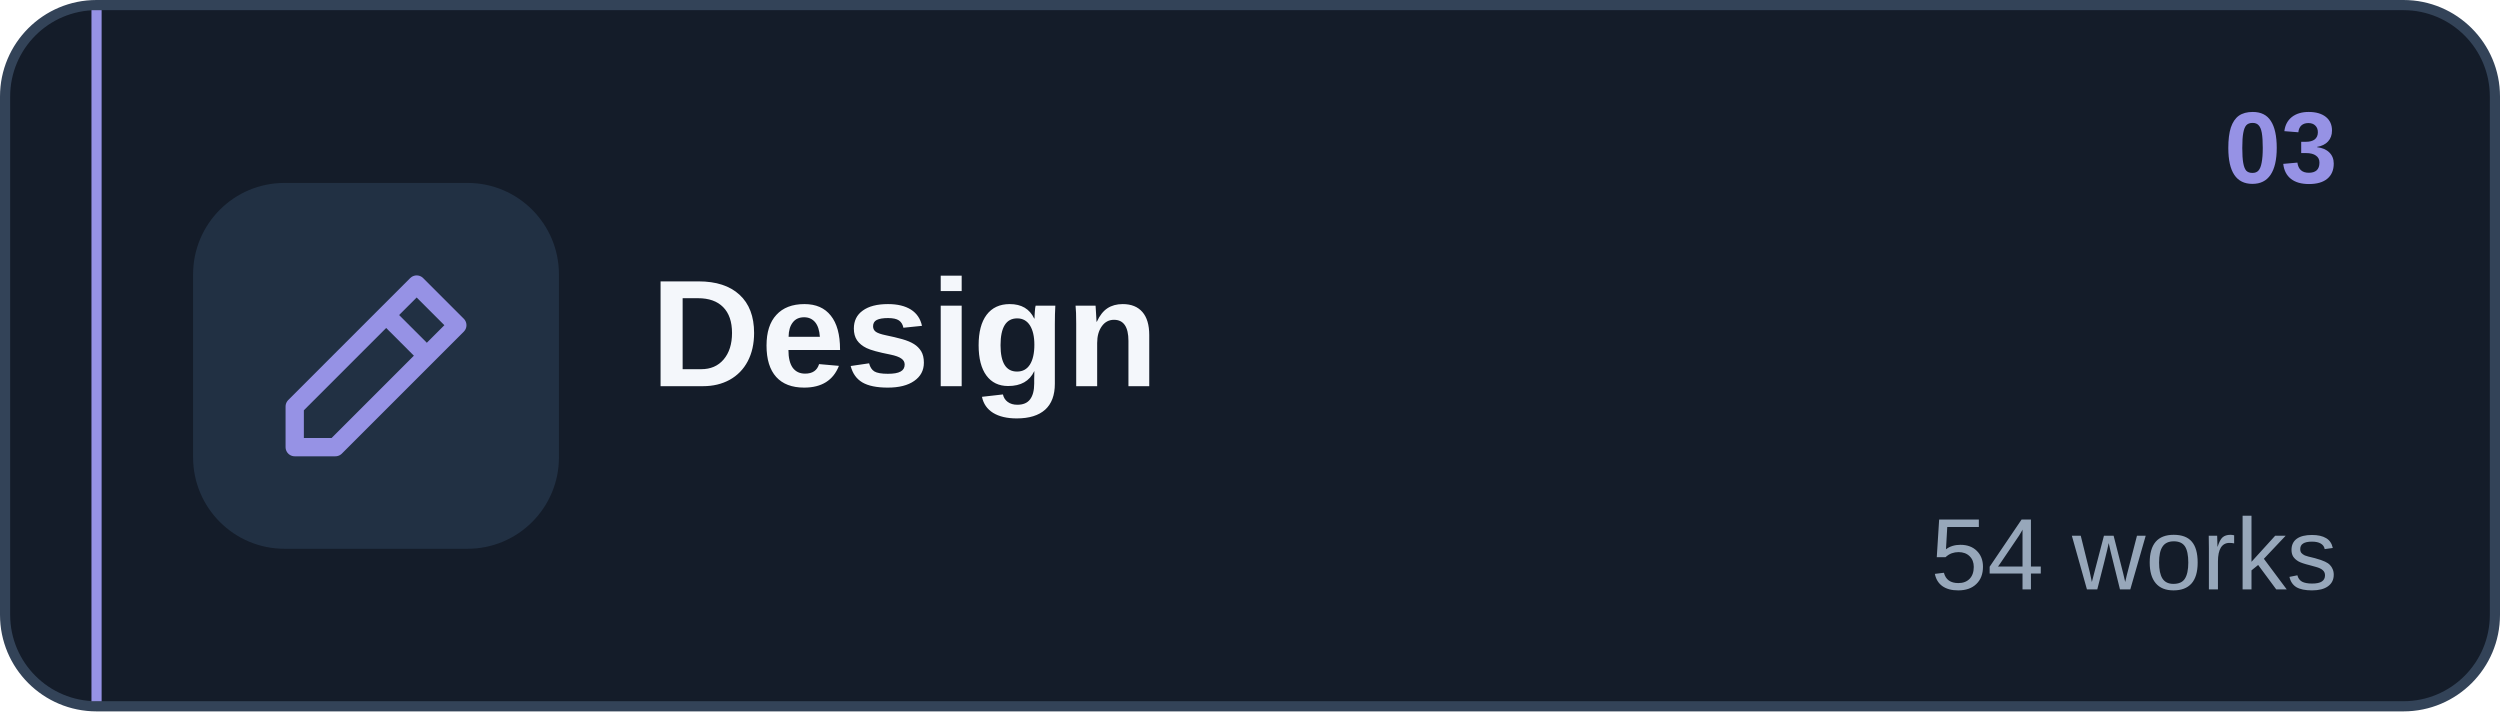
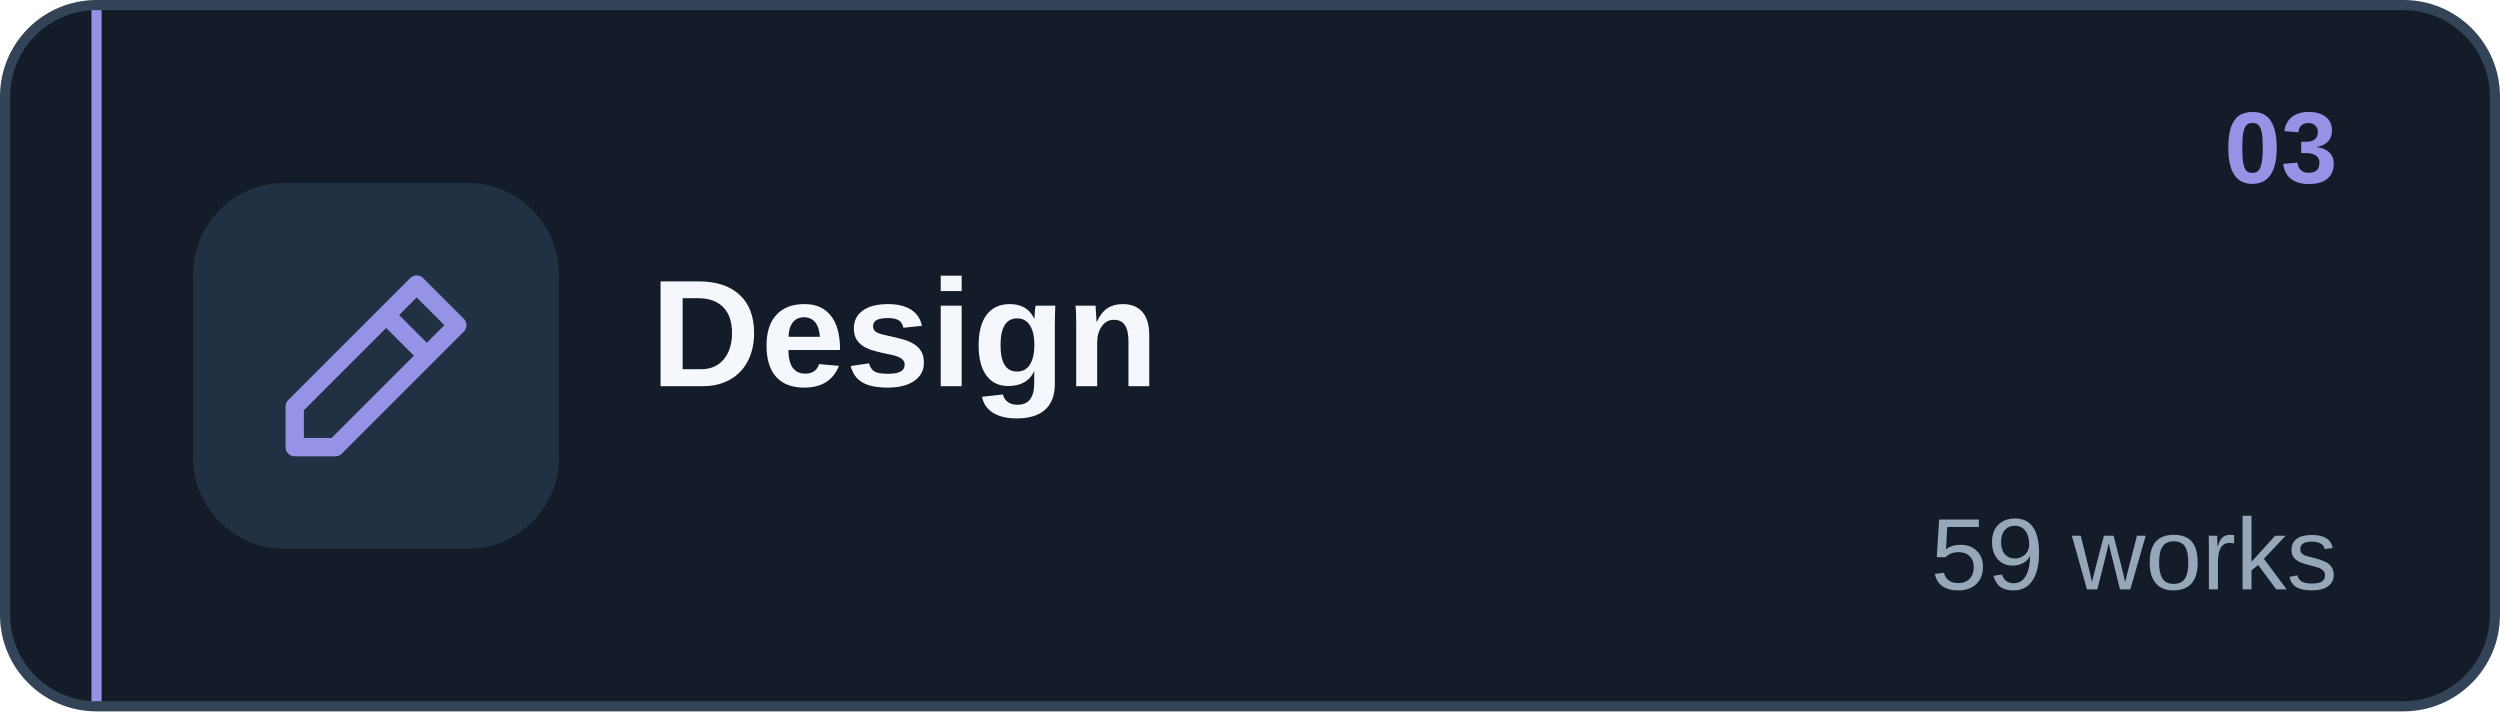
- <svg xmlns="http://www.w3.org/2000/svg" viewBox="0 0 246 70" width="246" height="70" role="img" aria-label="Design, 54 works">
+ <svg xmlns="http://www.w3.org/2000/svg" viewBox="0 0 246 70" width="246" height="70" role="img" aria-label="Design, 59 works">
  <rect x=".5" y=".5" width="245" height="69" rx="9" fill="#141c29" stroke="#334358" />
  <path d="M9 1h1v68H9z" fill="#9692e5" />
  <rect x="19" y="18" width="36" height="36" rx="9" fill="#213043" />
  <path d="m4 16 12-12 4 4L8 20H4Zm9-9 4 4" transform="translate(25 24)" fill="none" stroke="#9692e5" stroke-width="1.8" stroke-linecap="round" stroke-linejoin="round" />
  <g fill="#f4f7fb" font-family="Arial,Helvetica,sans-serif">
    <text x="64" y="38" font-size="15" font-weight="700">Design</text>
  </g>
  <text x="230" y="18" fill="#9692e5" font-family="Arial,Helvetica,sans-serif" font-size="10" font-weight="700" text-anchor="end">03</text>
-   <text x="230" y="58" fill="#97a7ba" font-family="Arial,Helvetica,sans-serif" font-size="10" text-anchor="end">54 works</text>
+   <text x="230" y="58" fill="#97a7ba" font-family="Arial,Helvetica,sans-serif" font-size="10" text-anchor="end">59 works</text>
</svg>
